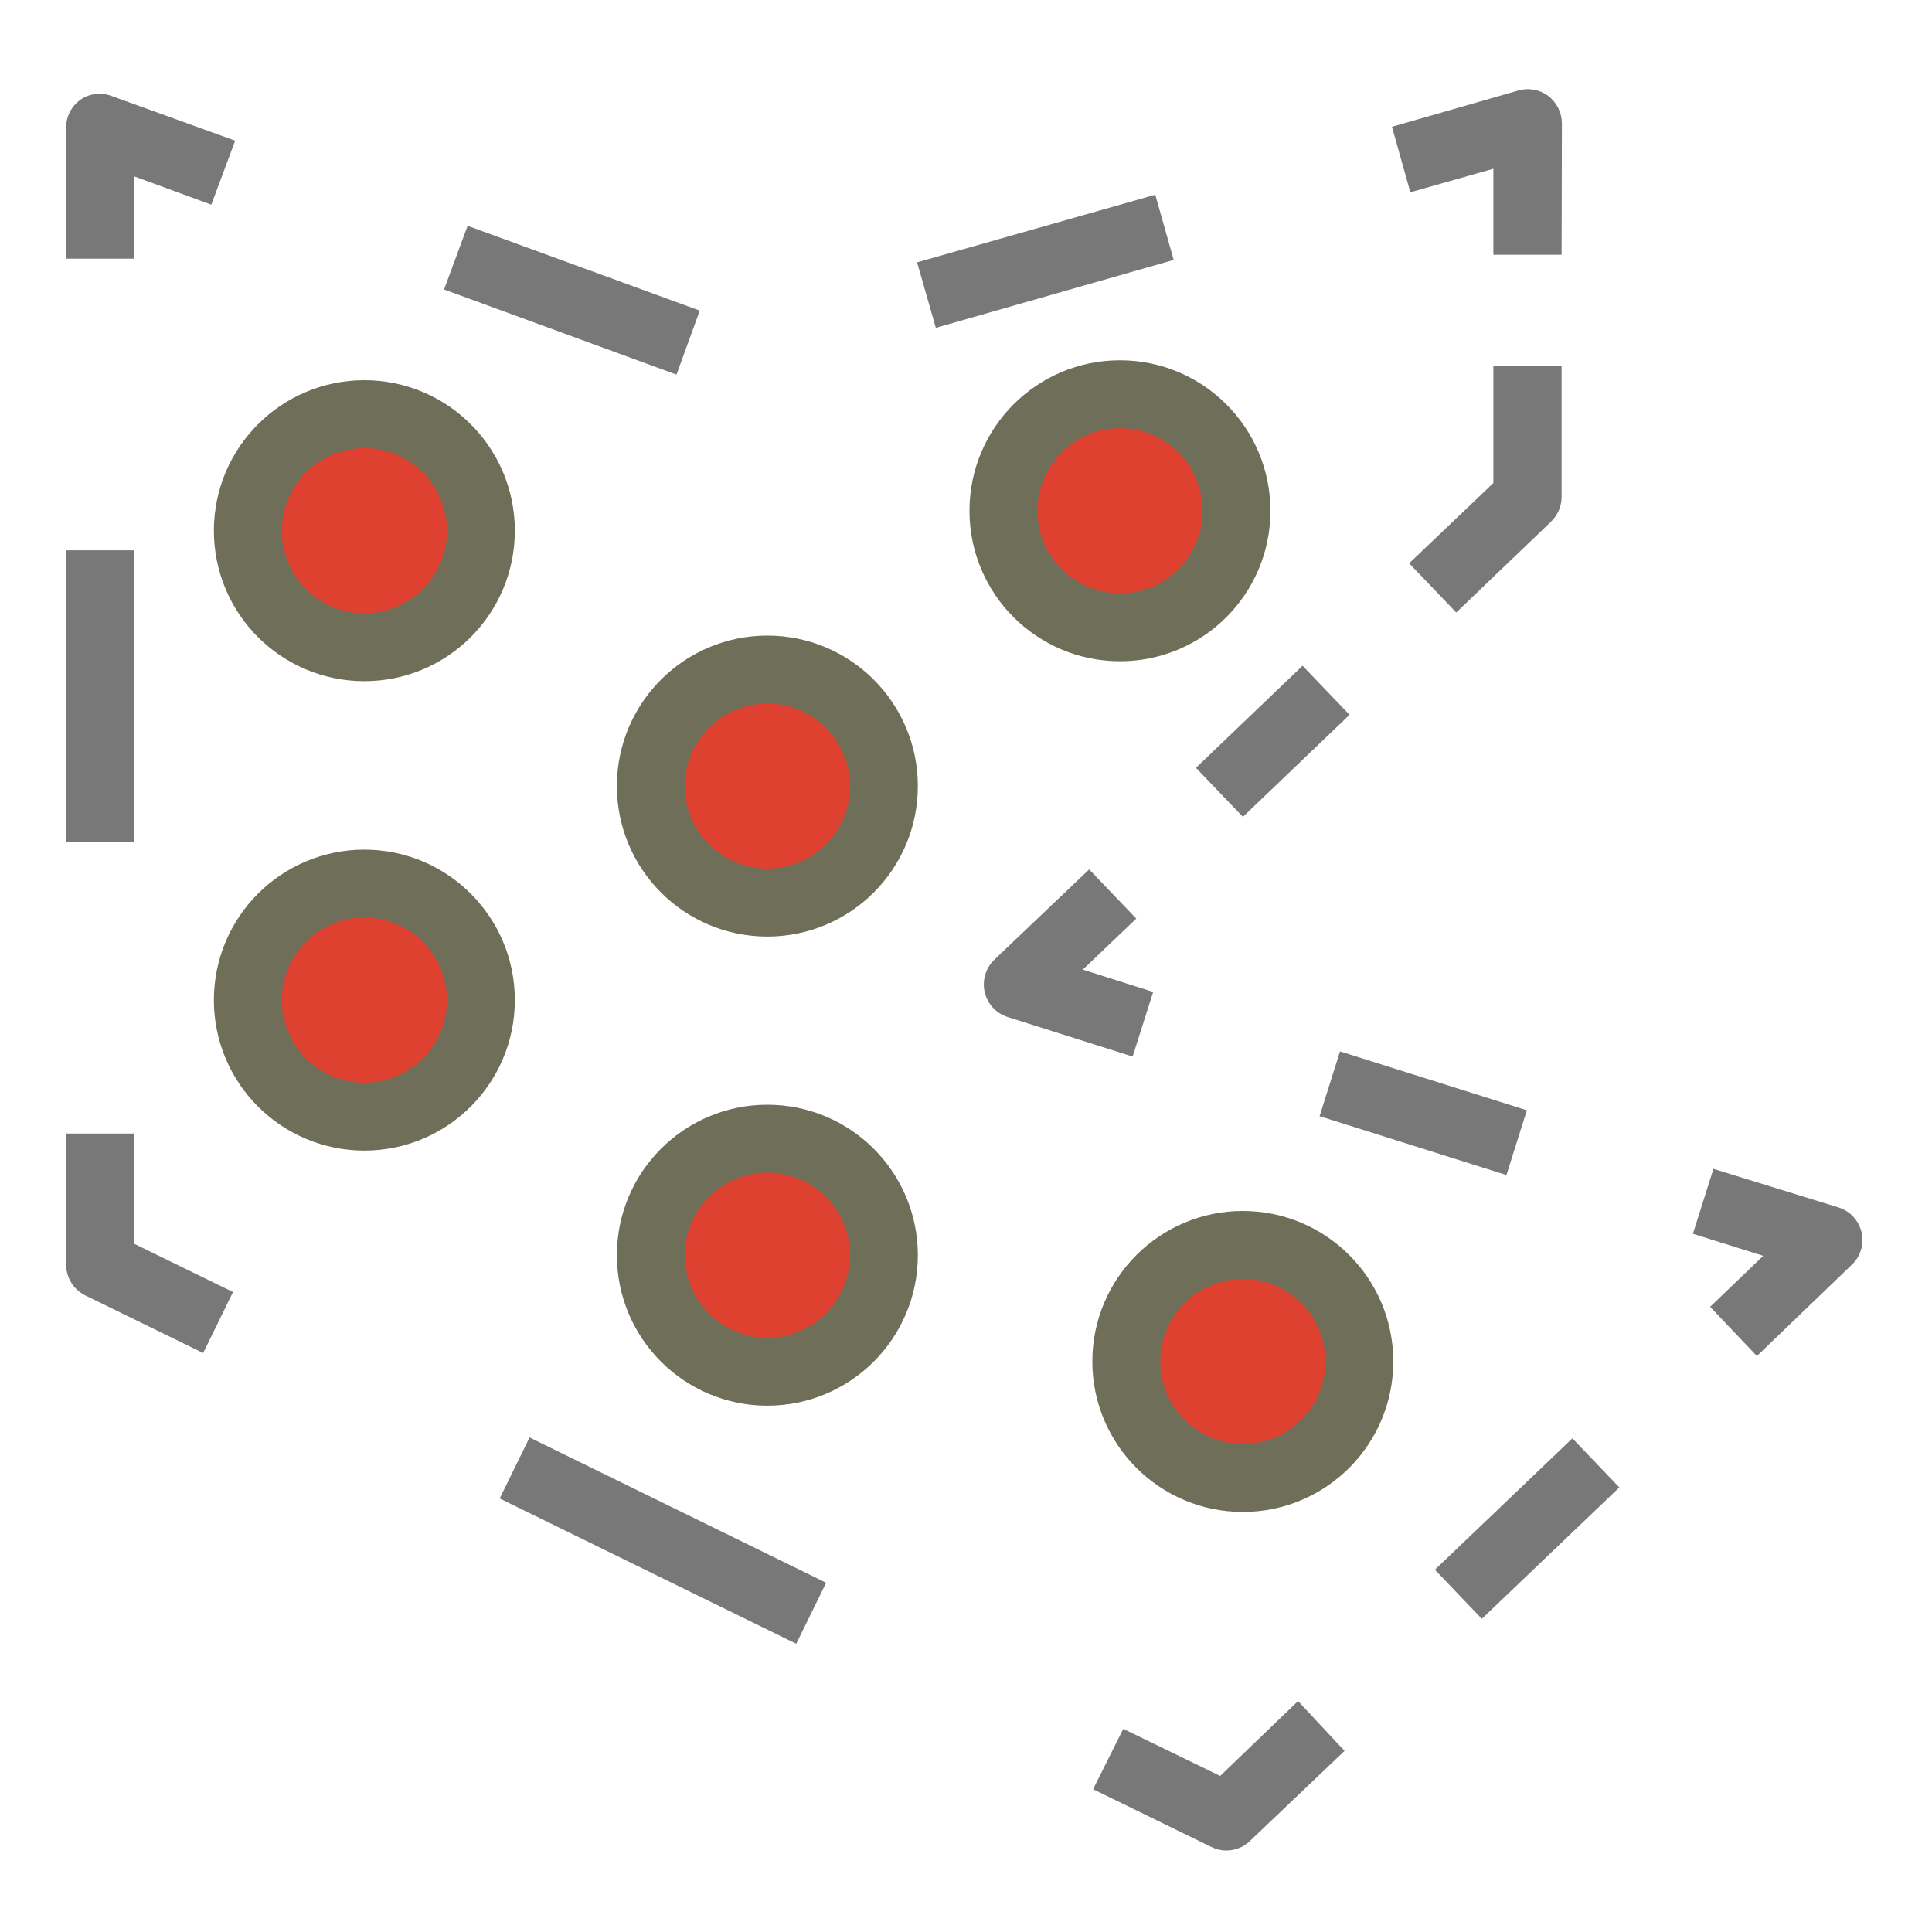
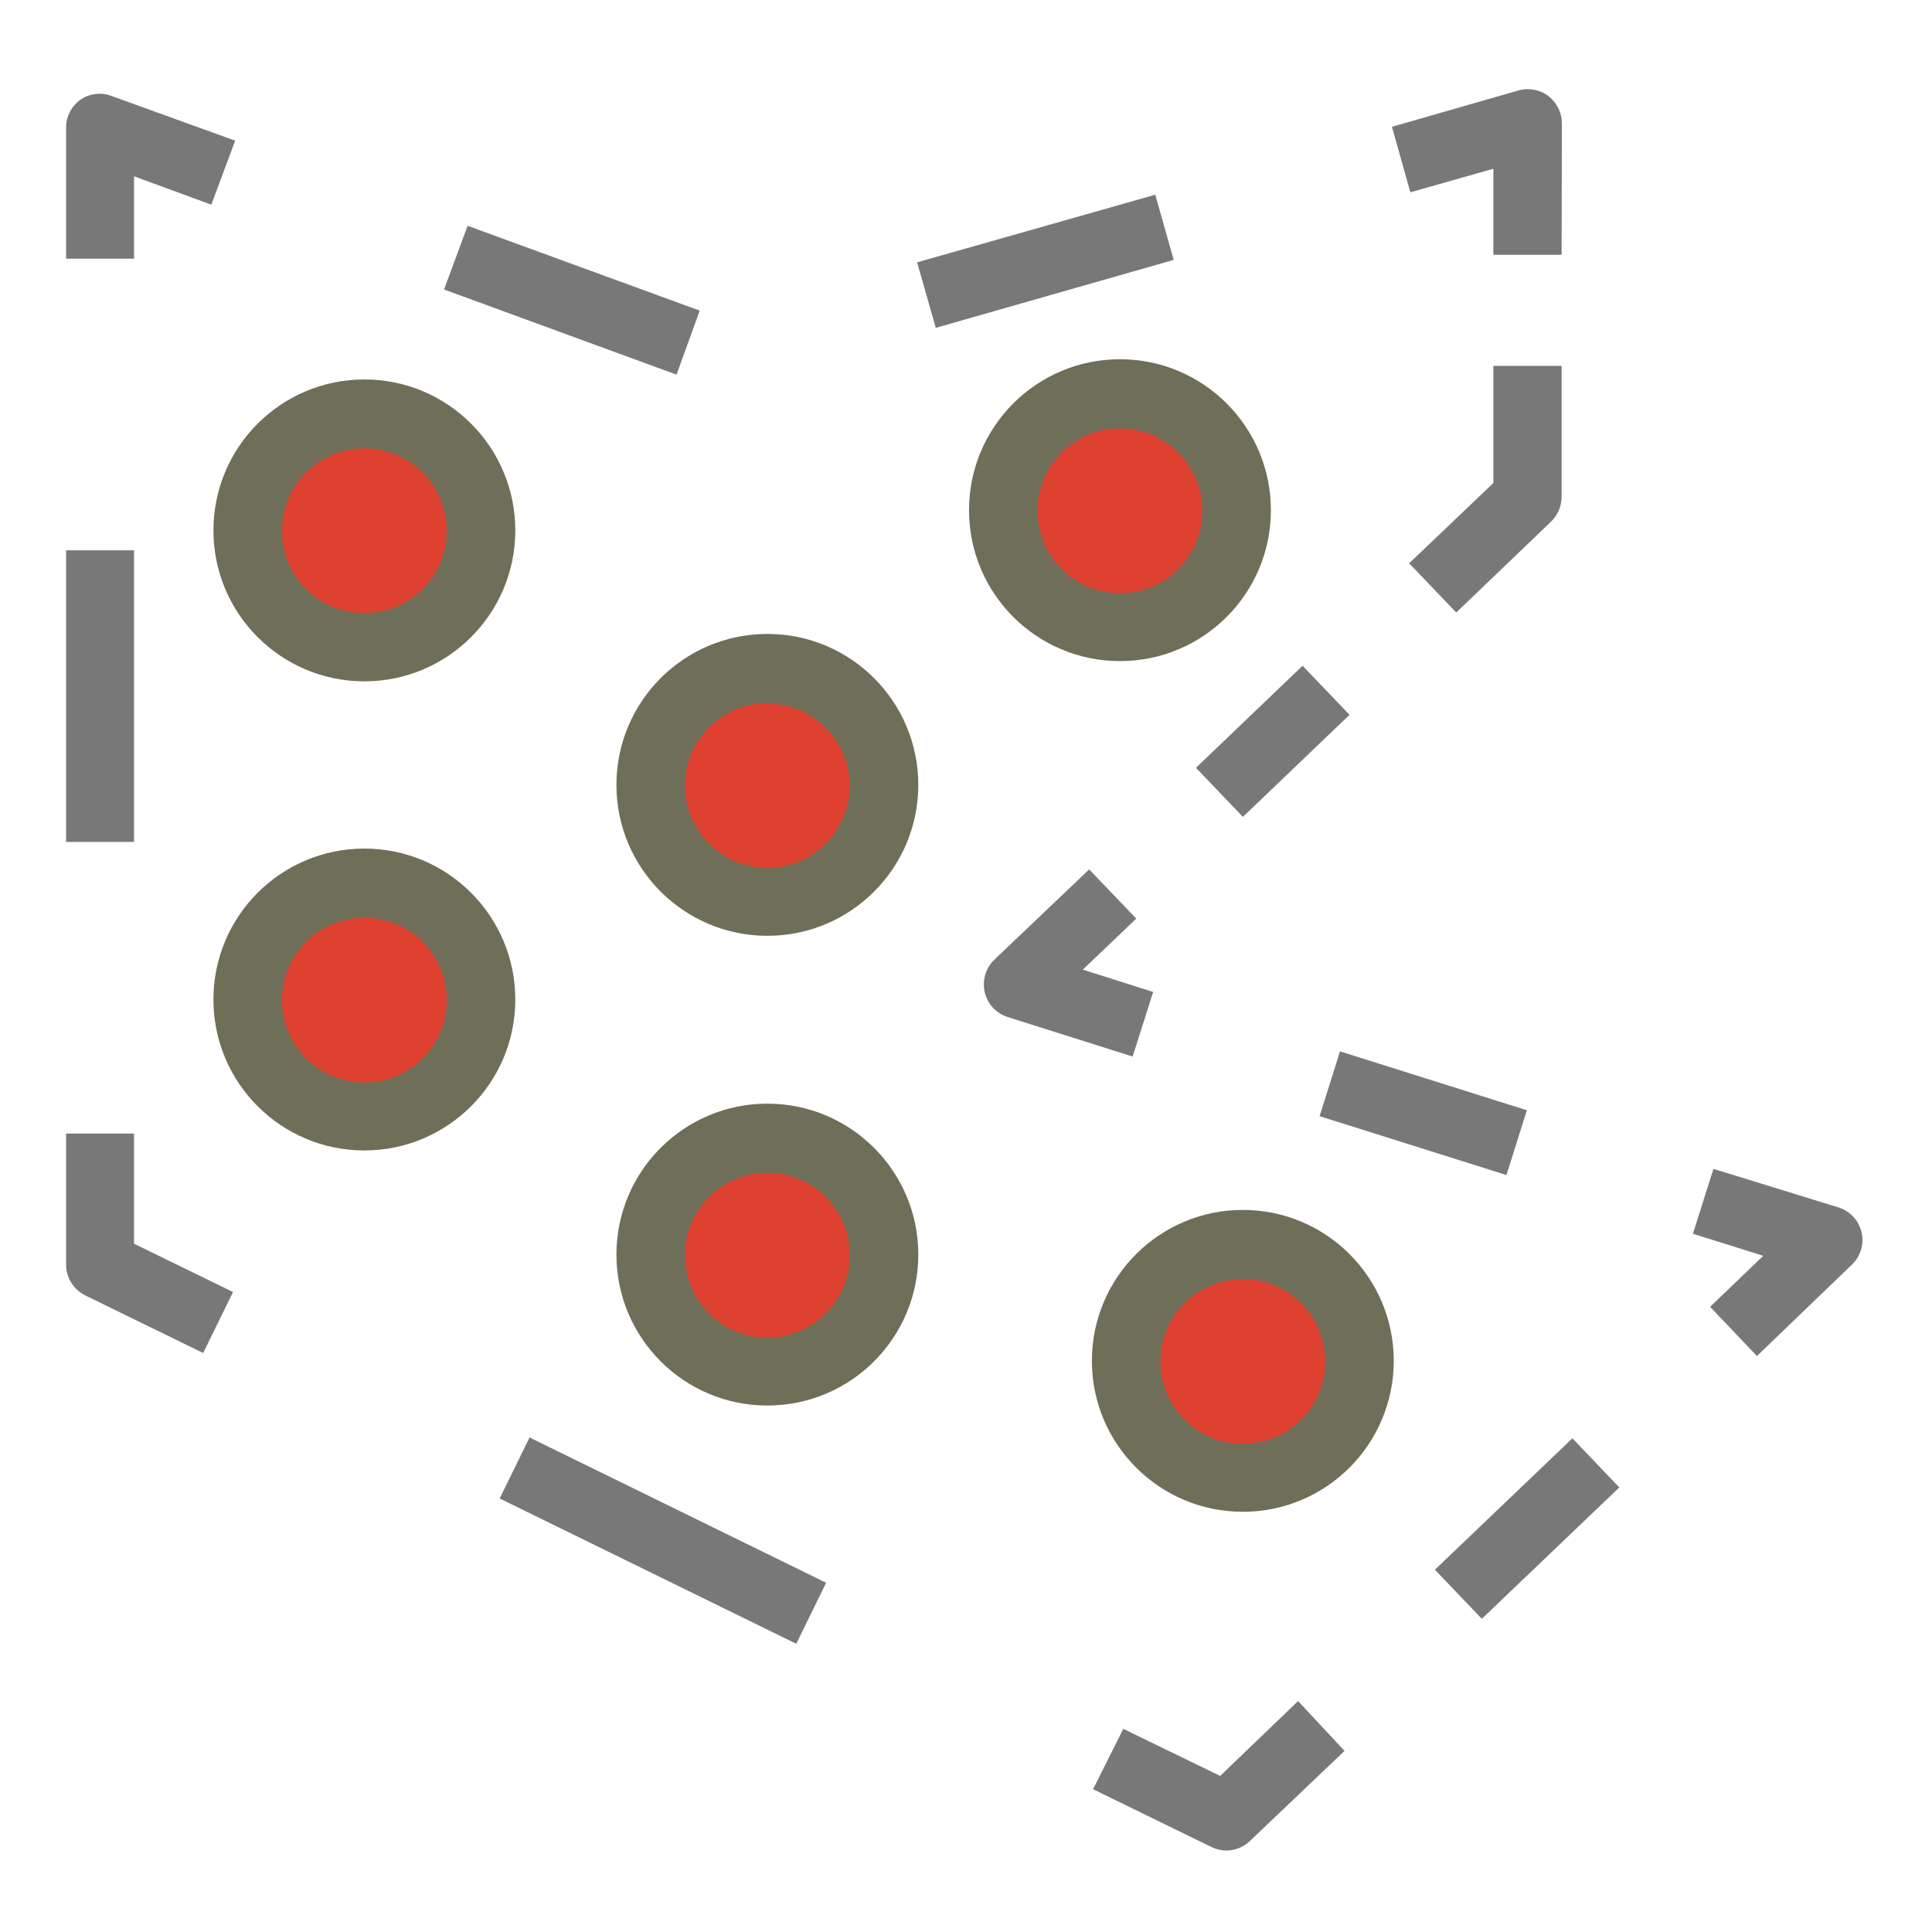
<svg xmlns="http://www.w3.org/2000/svg" id="Layer_1" data-name="Layer 1" viewBox="0 0 64 64">
-   <defs>
-     <style>.cls-1{fill:#de4130;stroke:#6f6f59;stroke-linecap:round;stroke-linejoin:round;stroke-width:2.25px;}.cls-2{fill:#787878;}</style>
-   </defs>
-   <circle class="cls-1" cx="12.07" cy="17.58" r="3.86" />
-   <circle class="cls-1" cx="12.07" cy="33.13" r="3.86" />
-   <circle class="cls-1" cx="25.42" cy="26.04" r="3.86" />
-   <circle class="cls-1" cx="37.1" cy="16.92" r="3.86" />
-   <circle class="cls-1" cx="25.42" cy="41.58" r="3.86" />
-   <circle class="cls-1" cx="41.17" cy="45.1" r="3.86" />
-   <path class="cls-2" d="M4.44,8.57H2.19V4.22a1.13,1.13,0,0,1,.48-.92,1.11,1.11,0,0,1,1-.13L7.79,4.66,7,6.78,4.44,5.84Z" />
-   <rect class="cls-2" x="2.19" y="18.23" width="2.25" height="9.66" />
-   <path class="cls-2" d="M6.73,44.82,2.82,42.91a1.14,1.14,0,0,1-.63-1V37.55H4.44V41.2l3.28,1.6Z" />
-   <rect class="cls-2" x="20.84" y="45.56" width="2.25" height="10.94" transform="translate(-33.53 48.31) rotate(-63.9)" />
-   <path class="cls-2" d="M40.62,61.3a1.11,1.11,0,0,1-.5-.12l-3.91-1.91,1-2,3.21,1.56L43,56.35,44.54,58l-3.15,3A1.12,1.12,0,0,1,40.62,61.3Z" />
-   <rect class="cls-2" x="47.44" y="49.51" width="6.3" height="2.25" transform="translate(-20.97 48.98) rotate(-43.7)" />
-   <path class="cls-2" d="M58.2,44.92l-1.55-1.63,1.76-1.69-2.33-.73.68-2.15L60.91,40a1.13,1.13,0,0,1,.44,1.89Z" />
-   <rect class="cls-2" x="46.01" y="33.63" width="2.25" height="6.49" transform="translate(-2.19 70.75) rotate(-72.51)" />
-   <path class="cls-2" d="M37.52,35l-4.14-1.31a1.13,1.13,0,0,1-.76-.82,1.14,1.14,0,0,1,.31-1.07l3.15-3,1.56,1.63-1.77,1.69,2.33.74Z" />
-   <rect class="cls-2" x="39.71" y="23.43" width="4.89" height="2.25" transform="translate(-5.27 35.97) rotate(-43.75)" />
-   <path class="cls-2" d="M48.24,20.29l-1.56-1.63L49.47,16V12.12h2.26v4.35a1.14,1.14,0,0,1-.35.81Z" />
-   <path class="cls-2" d="M51.73,8.44H49.47V5.59l-2.75.78L46.11,4.2,50.29,3a1.13,1.13,0,0,1,1,.18,1.15,1.15,0,0,1,.45.9Z" />
-   <path class="cls-2" d="M22.41,12.41l-7.7-2.82.78-2.11,7.69,2.81ZM31,10.86l-.62-2.17,7.89-2.24.61,2.16Z" />
+   <circle cx="12.07" cy="17.58" r="3.86" style="fill:#de4130" />
+   <path d="M12.07,22.57a5,5,0,1,1,5-5A5,5,0,0,1,12.07,22.57Zm0-7.72a2.73,2.73,0,1,0,2.73,2.73A2.73,2.73,0,0,0,12.07,14.85Z" style="fill:#6f6f59" />
+   <circle cx="12.07" cy="33.13" r="3.86" style="fill:#de4130" />
+   <path d="M12.07,38.11a5,5,0,1,1,5-5A5,5,0,0,1,12.07,38.11Zm0-7.71a2.73,2.73,0,1,0,2.73,2.73A2.73,2.73,0,0,0,12.07,30.4Z" style="fill:#6f6f59" />
+   <circle cx="25.42" cy="26.04" r="3.86" style="fill:#de4130" />
+   <path d="M25.42,31a5,5,0,1,1,5-5A5,5,0,0,1,25.42,31Zm0-7.71A2.73,2.73,0,1,0,28.15,26,2.73,2.73,0,0,0,25.42,23.31Z" style="fill:#6f6f59" />
+   <circle cx="37.1" cy="16.92" r="3.86" style="fill:#de4130" />
+   <path d="M37.1,21.9a5,5,0,1,1,5-5A5,5,0,0,1,37.1,21.9Zm0-7.71a2.73,2.73,0,1,0,2.73,2.73A2.73,2.73,0,0,0,37.1,14.19Z" style="fill:#6f6f59" />
+   <circle cx="25.42" cy="41.58" r="3.86" style="fill:#de4130" />
+   <path d="M25.42,46.56a5,5,0,1,1,5-5A5,5,0,0,1,25.42,46.56Zm0-7.71a2.73,2.73,0,1,0,2.73,2.73A2.73,2.73,0,0,0,25.42,38.85Z" style="fill:#6f6f59" />
+   <circle cx="41.17" cy="45.1" r="3.86" style="fill:#de4130" />
+   <path d="M41.17,50.08a5,5,0,1,1,5-5A5,5,0,0,1,41.17,50.08Zm0-7.71A2.73,2.73,0,1,0,43.9,45.1,2.73,2.73,0,0,0,41.17,42.37Z" style="fill:#6f6f59" />
+   <path d="M4.44,8.57H2.19V4.22a1.13,1.13,0,0,1,.48-.92,1.11,1.11,0,0,1,1-.13L7.79,4.66,7,6.78,4.44,5.84Z" style="fill:#787878" />
+   <rect x="2.19" y="18.23" width="2.25" height="9.66" style="fill:#787878" />
+   <path d="M6.73,44.82,2.82,42.91a1.14,1.14,0,0,1-.63-1V37.55H4.44V41.2l3.28,1.6Z" style="fill:#787878" />
+   <rect x="20.84" y="45.56" width="2.25" height="10.94" transform="translate(-33.53 48.31) rotate(-63.9)" style="fill:#787878" />
+   <path d="M40.62,61.3a1.11,1.11,0,0,1-.5-.12l-3.91-1.91,1-2,3.21,1.56L43,56.35,44.54,58l-3.15,3A1.12,1.12,0,0,1,40.62,61.3Z" style="fill:#787878" />
+   <rect x="47.44" y="49.51" width="6.3" height="2.25" transform="translate(-20.97 48.98) rotate(-43.7)" style="fill:#787878" />
+   <path d="M58.2,44.92l-1.55-1.63,1.76-1.69-2.33-.73.68-2.15L60.91,40a1.13,1.13,0,0,1,.44,1.89Z" style="fill:#787878" />
+   <rect x="46.01" y="33.63" width="2.25" height="6.49" transform="translate(-2.19 70.75) rotate(-72.51)" style="fill:#787878" />
+   <path d="M37.52,35l-4.14-1.31a1.13,1.13,0,0,1-.76-.82,1.14,1.14,0,0,1,.31-1.07l3.15-3,1.56,1.63-1.77,1.69,2.33.74Z" style="fill:#787878" />
+   <rect x="39.71" y="23.43" width="4.89" height="2.25" transform="translate(-5.27 35.97) rotate(-43.75)" style="fill:#787878" />
+   <path d="M48.24,20.29l-1.56-1.63L49.47,16V12.12h2.26v4.35a1.14,1.14,0,0,1-.35.81Z" style="fill:#787878" />
+   <path d="M51.73,8.44H49.47V5.59l-2.75.78L46.11,4.2,50.29,3a1.13,1.13,0,0,1,1,.18,1.15,1.15,0,0,1,.45.9Z" style="fill:#787878" />
+   <path d="M22.41,12.41l-7.7-2.82.78-2.11,7.69,2.81ZM31,10.86l-.62-2.17,7.89-2.24.61,2.16Z" style="fill:#787878" />
</svg>
